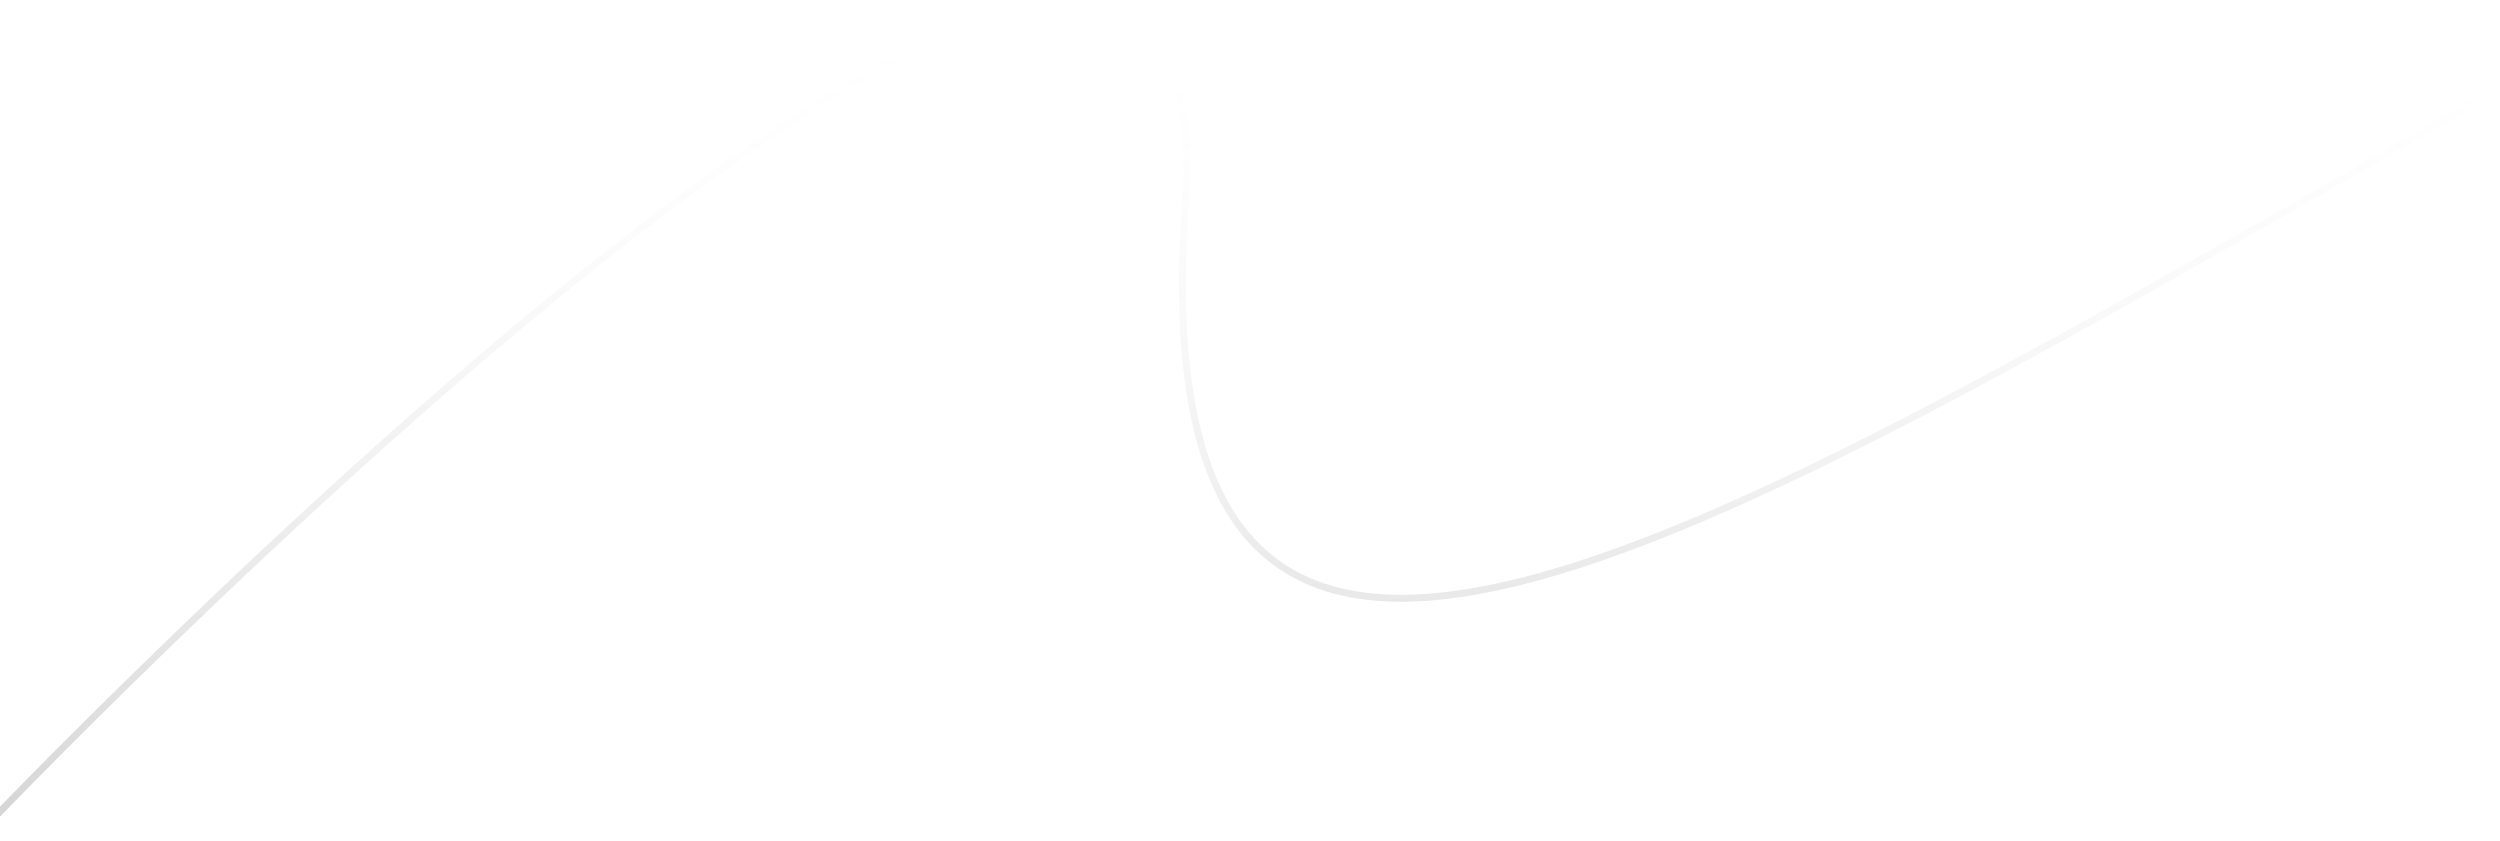
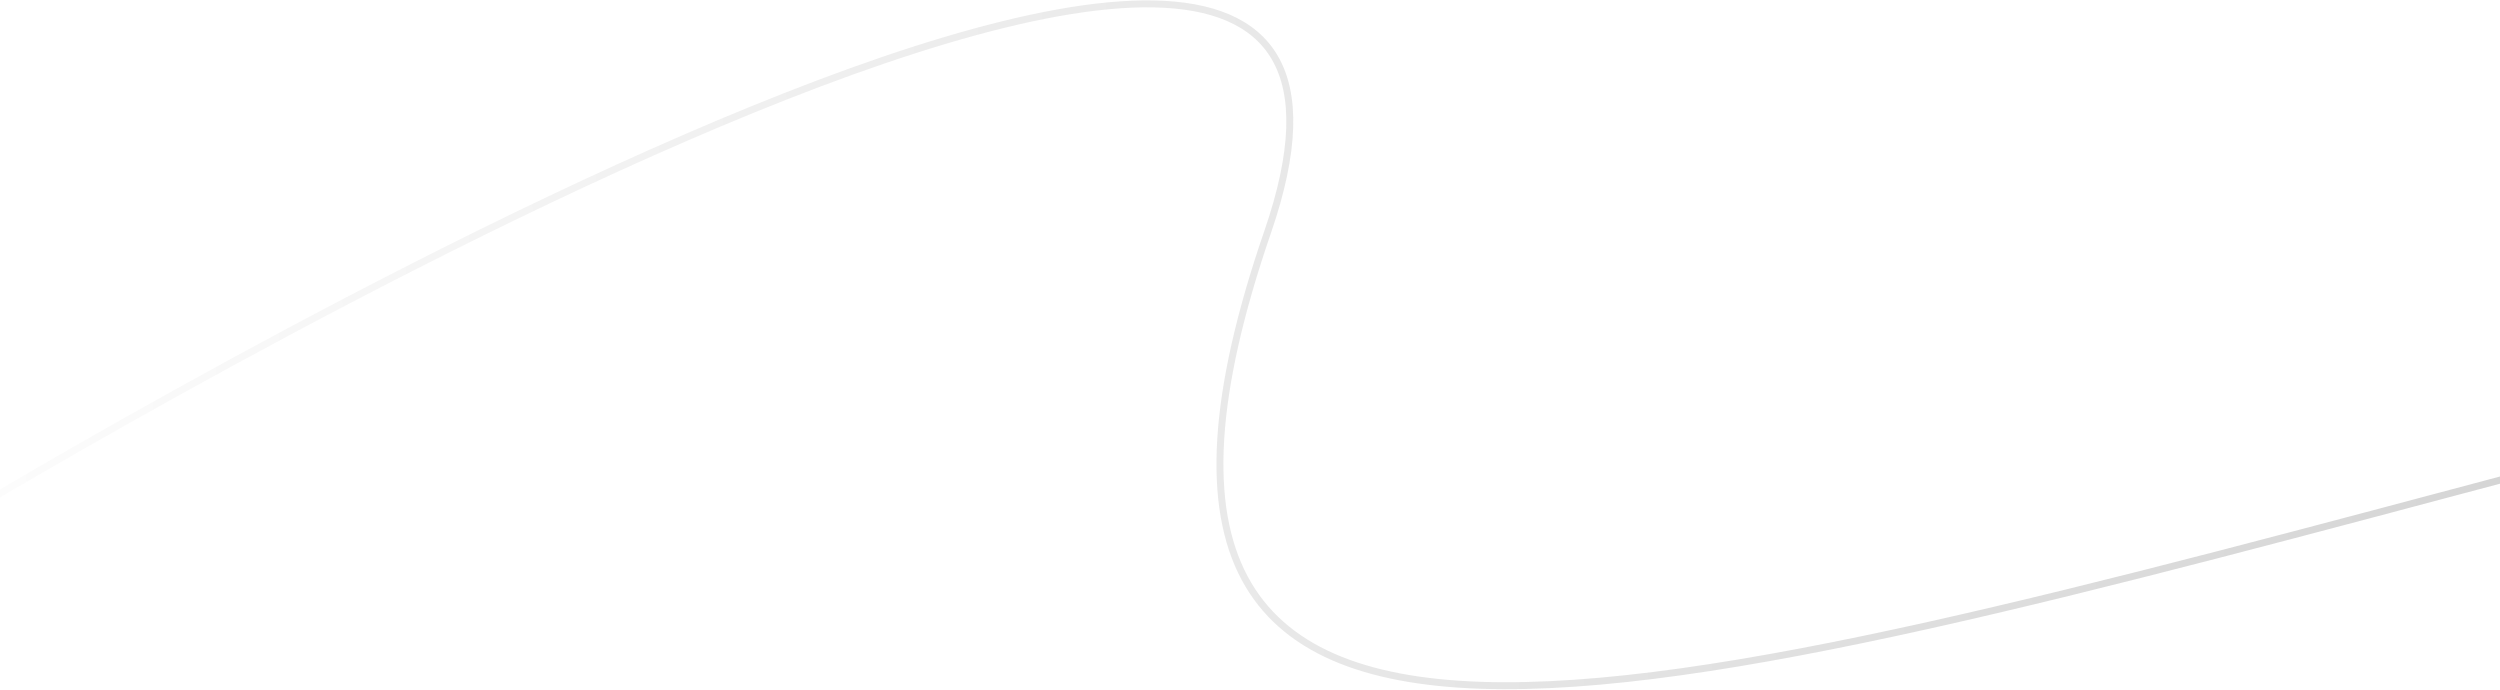
- <svg xmlns="http://www.w3.org/2000/svg" width="1440" height="484" viewBox="0 0 1440 484" fill="none">
-   <path d="M-14 482C-14 482 710.638 -279.997 682.807 116.177C654.976 512.352 959.057 327.045 1426 58.668" stroke="url(#paint0_linear_912_26)" stroke-opacity="0.2" stroke-width="4" />
+ <svg xmlns="http://www.w3.org/2000/svg" width="1440" height="397" viewBox="0 0 1440 397" fill="none">
+   <path d="M-37.583 306.644C-37.583 306.644 859.583 -241.838 730.163 133.634C600.743 509.106 942.423 408.814 1462.92 270.437" stroke="url(#paint0_linear_999_55)" stroke-opacity="0.2" stroke-width="4" />
  <defs>
-     <linearGradient id="paint0_linear_912_26" x1="706" y1="2" x2="706" y2="482" gradientUnits="userSpaceOnUse">
-       <stop stop-color="#FEFEFE" stop-opacity="0" />
-       <stop offset="1" stop-color="#212121" />
+     <linearGradient id="paint0_linear_999_55" x1="1532.41" y1="179.145" x2="-108.782" y2="242.015" gradientUnits="userSpaceOnUse">
+       <stop stop-color="#212121" />
+       <stop offset="1" stop-color="#FEFEFE" />
    </linearGradient>
  </defs>
</svg>
